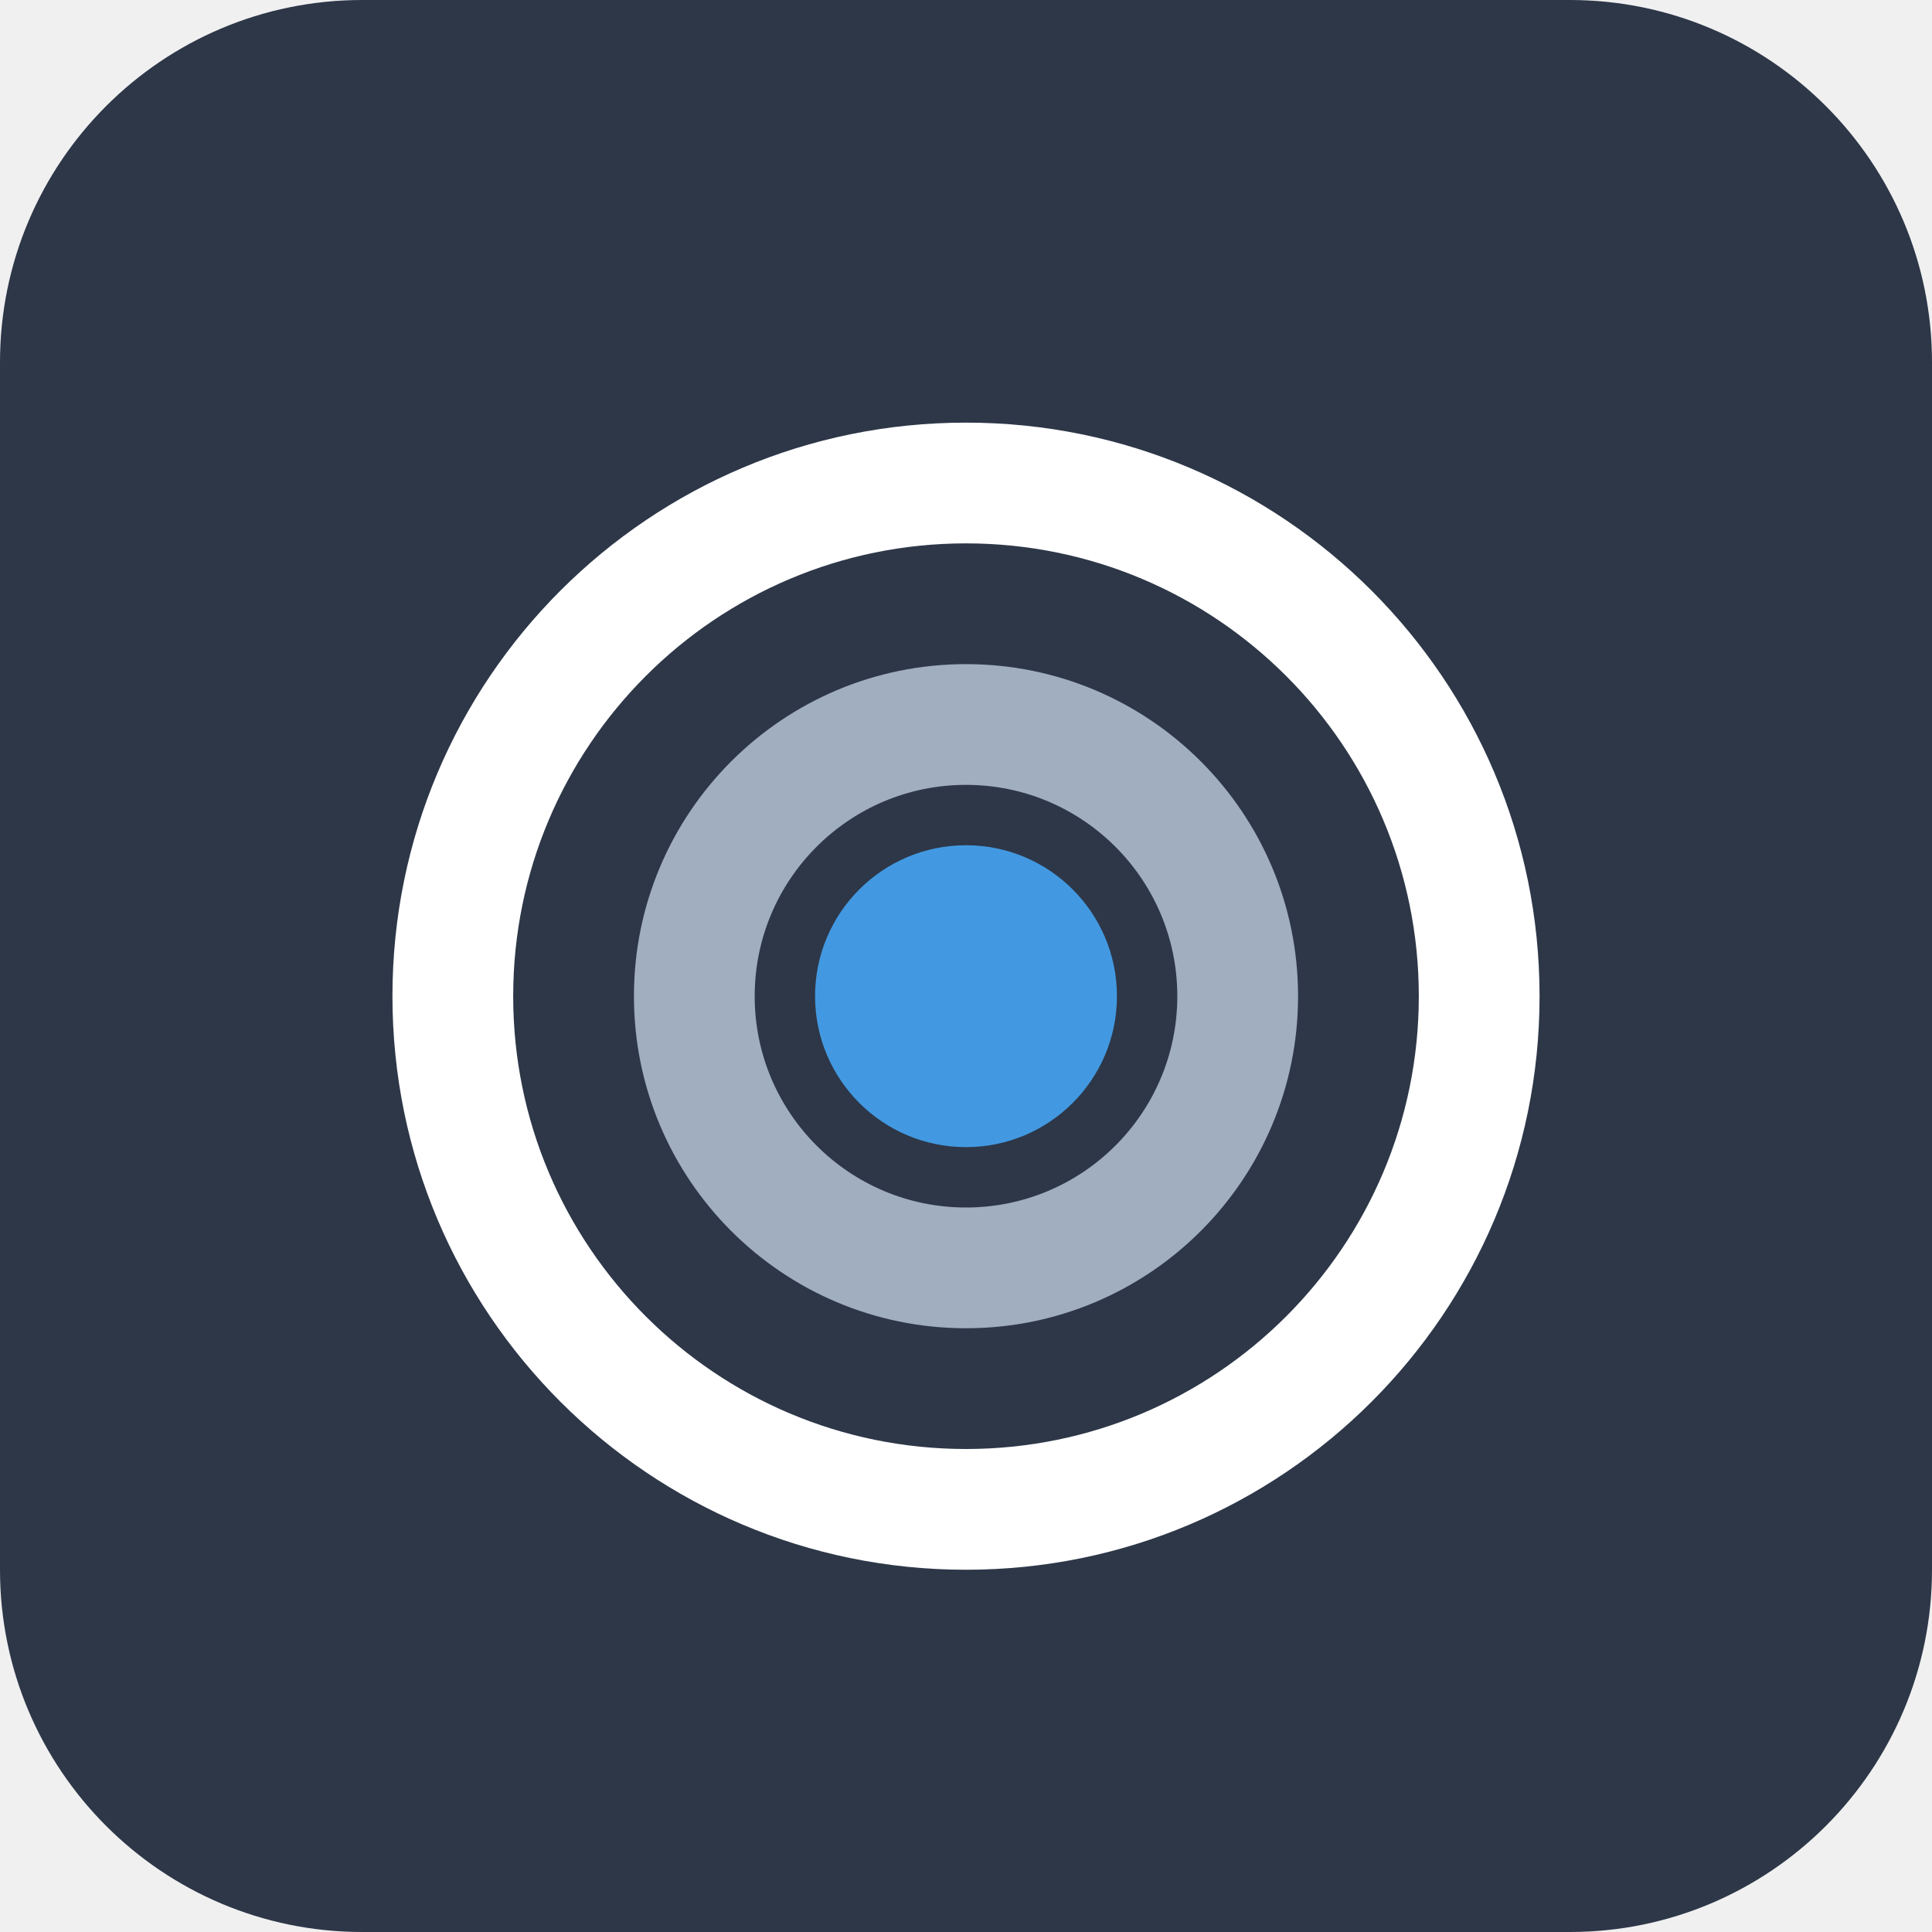
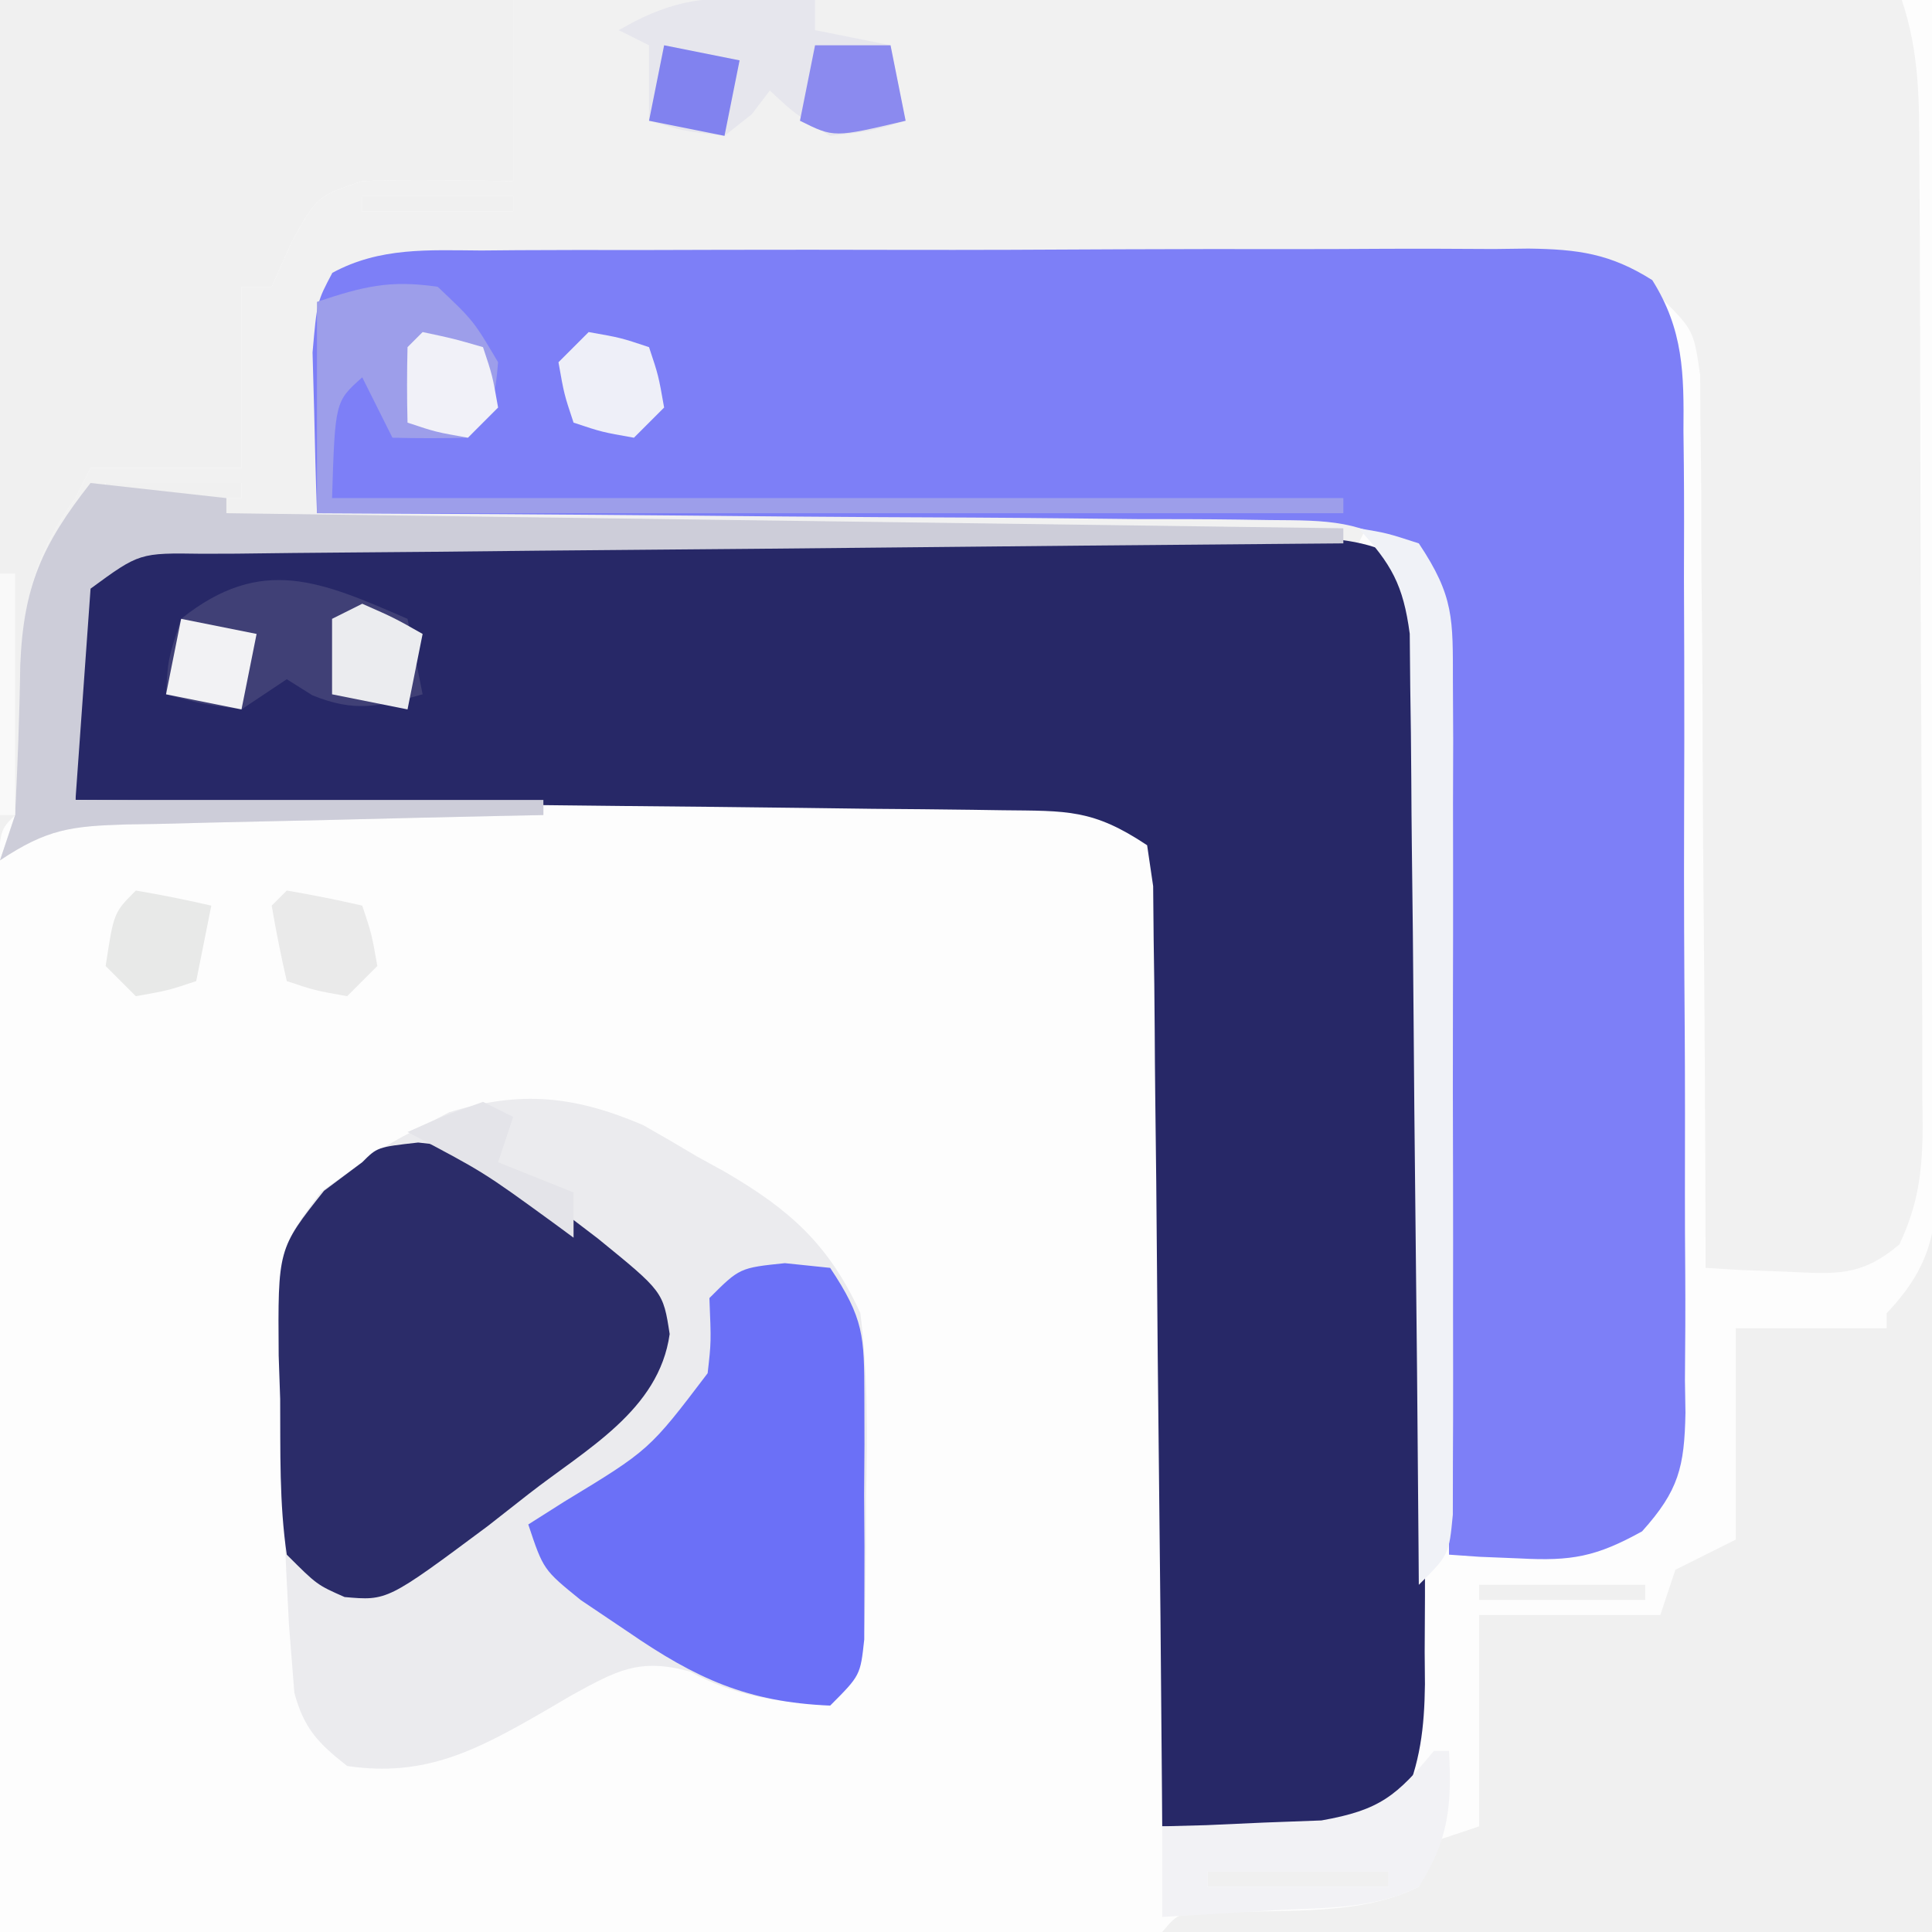
- <svg xmlns="http://www.w3.org/2000/svg" width="128" height="128" viewBox="0 0 128 128" fill="none">
-   <rect width="128" height="128" rx="24" fill="#2D3748" />
-   <path d="M64 28C43.013 28 26 45.013 26 66C26 86.987 43.013 104 64 104C84.987 104 102 86.987 102 66C102 45.013 84.987 28 64 28ZM64 96C47.431 96 34 82.569 34 66C34 49.431 47.431 36 64 36C80.569 36 94 49.431 94 66C94 82.569 80.569 96 64 96Z" fill="white" />
-   <path d="M64 44C51.85 44 42 53.85 42 66C42 78.15 51.85 88 64 88C76.15 88 86 78.15 86 66C86 53.85 76.15 44 64 44ZM64 80C56.268 80 50 73.732 50 66C50 58.268 56.268 52 64 52C71.732 52 78 58.268 78 66C78 73.732 71.732 80 64 80Z" fill="#A0AEC0" />
-   <circle cx="64" cy="66" r="10" fill="#4299E1" />
+ <svg xmlns="http://www.w3.org/2000/svg" version="1.1" width="128" height="128">
+   <path d="M0 0 C31.02 0 62.04 0 94 0 C94.062 13.613 94.124 27.225 94.188 41.25 C94.228 47.695 94.228 47.695 94.27 54.271 C94.284 59.521 94.284 59.521 94.286 61.98 C94.291 63.695 94.301 65.411 94.317 67.127 C94.339 69.727 94.342 72.326 94.341 74.927 C94.351 75.69 94.362 76.453 94.373 77.239 C94.348 81.479 93.951 83.891 91 87 C91 87.33 91 87.66 91 88 C87.7 88 84.4 88 81 88 C81 92.62 81 97.24 81 102 C79.02 102.99 79.02 102.99 77 104 C76.505 105.485 76.505 105.485 76 107 C72.04 107 68.08 107 64 107 C64 111.62 64 116.24 64 121 C62.515 121.495 62.515 121.495 61 122 C60.505 123.485 60.505 123.485 60 125 C56.128 126.936 51.358 126.476 47.09 126.719 C44.131 126.656 44.131 126.656 43 128 C40.597 128.095 38.222 128.126 35.818 128.114 C34.691 128.114 34.691 128.114 33.542 128.114 C31.047 128.113 28.553 128.105 26.059 128.098 C24.334 128.096 22.609 128.094 20.884 128.093 C16.335 128.09 11.786 128.08 7.237 128.069 C2.599 128.058 -2.039 128.054 -6.678 128.049 C-15.785 128.038 -24.893 128.021 -34 128 C-34.023 118.499 -34.041 108.999 -34.052 99.498 C-34.057 95.087 -34.064 90.676 -34.075 86.264 C-34.086 82.011 -34.092 77.758 -34.095 73.504 C-34.097 71.878 -34.1 70.251 -34.106 68.625 C-34.113 66.355 -34.114 64.085 -34.114 61.815 C-34.116 60.52 -34.118 59.225 -34.12 57.892 C-34 55 -34 55 -33 54 C-32.796 50.692 -32.654 47.391 -32.57 44.078 C-32.37 39.544 -31.657 36.68 -29 33 C-28.67 32.34 -28.34 31.68 -28 31 C-24.7 31 -21.4 31 -18 31 C-18 27.04 -18 23.08 -18 19 C-17.34 19 -16.68 19 -16 19 C-15.567 18.031 -15.134 17.061 -14.688 16.062 C-13 13 -13 13 -10 12 C-8.272 11.932 -6.542 11.915 -4.812 11.938 C-2.43 11.968 -2.43 11.968 0 12 C0 8.04 0 4.08 0 0 Z M-10 13 C-10 13.33 -10 13.66 -10 14 C-6.7 14 -3.4 14 0 14 C0 13.67 0 13.34 0 13 C-3.3 13 -6.6 13 -10 13 Z M-27 32 C-27 32.33 -27 32.66 -27 33 C-24.03 33 -21.06 33 -18 33 C-18 32.67 -18 32.34 -18 32 C-20.97 32 -23.94 32 -27 32 Z M64 105 C64 105.33 64 105.66 64 106 C67.63 106 71.26 106 75 106 C75 105.67 75 105.34 75 105 C71.37 105 67.74 105 64 105 Z M46 124 C46 124.33 46 124.66 46 125 C49.96 125 53.92 125 58 125 C58 124.67 58 124.34 58 124 C54.04 124 50.08 124 46 124 Z " fill="#FDFDFD" transform="translate(34,0)" />
+   <path d="M0 0 C30.36 0 60.72 0 92 0 C93.172 3.515 93.155 6.689 93.161 10.345 C93.169 11.463 93.169 11.463 93.176 12.603 C93.191 15.067 93.198 17.532 93.203 19.996 C93.209 21.709 93.215 23.421 93.22 25.134 C93.231 28.724 93.237 32.314 93.24 35.905 C93.246 40.506 93.27 45.107 93.298 49.708 C93.317 53.245 93.322 56.782 93.324 60.319 C93.327 62.016 93.335 63.712 93.348 65.409 C93.365 67.781 93.363 70.153 93.356 72.525 C93.366 73.226 93.375 73.927 93.384 74.649 C93.359 77.592 93.104 79.781 91.833 82.452 C89.278 84.61 87.608 84.405 84.312 84.25 C83.319 84.214 82.325 84.178 81.301 84.141 C80.542 84.094 79.782 84.048 79 84 C78.999 83.232 78.997 82.464 78.996 81.673 C78.978 74.434 78.936 67.195 78.868 59.956 C78.834 56.234 78.809 52.513 78.804 48.791 C78.8 45.199 78.772 41.607 78.727 38.015 C78.714 36.645 78.709 35.275 78.714 33.905 C78.719 31.985 78.69 30.065 78.659 28.146 C78.649 26.507 78.649 26.507 78.639 24.835 C78.202 21.861 78.202 21.861 75.968 19.646 C72.208 17.561 69.034 17.452 64.845 17.514 C63.634 17.508 63.634 17.508 62.399 17.503 C59.741 17.495 57.084 17.517 54.426 17.539 C52.577 17.541 50.728 17.542 48.879 17.542 C45.01 17.545 41.141 17.562 37.271 17.588 C32.304 17.622 27.338 17.63 22.371 17.628 C18.556 17.629 14.741 17.64 10.926 17.654 C9.094 17.661 7.262 17.665 5.43 17.666 C2.875 17.671 0.321 17.688 -2.233 17.709 C-2.994 17.709 -3.755 17.708 -4.539 17.707 C-8.727 17.621 -8.727 17.621 -12 20 C-12.33 24.62 -12.66 29.24 -13 34 C10.1 34 33.2 34 57 34 C56.505 34.99 56.505 34.99 56 36 C54.977 36.008 53.954 36.016 52.9 36.025 C43.277 36.102 33.653 36.19 24.029 36.288 C19.081 36.338 14.133 36.384 9.185 36.422 C4.413 36.459 -0.359 36.505 -5.131 36.558 C-6.955 36.577 -8.779 36.592 -10.602 36.603 C-13.15 36.62 -15.698 36.649 -18.246 36.681 C-19.005 36.683 -19.765 36.685 -20.547 36.688 C-24.731 36.62 -24.731 36.62 -28 39 C-28.33 43.62 -28.66 48.24 -29 53 C-18.77 53 -8.54 53 2 53 C2 53.33 2 53.66 2 54 C1.016 54.02 0.032 54.04 -0.982 54.06 C-4.633 54.136 -8.284 54.225 -11.934 54.317 C-13.514 54.356 -15.094 54.391 -16.675 54.422 C-18.946 54.468 -21.217 54.526 -23.488 54.586 C-24.195 54.597 -24.901 54.609 -25.629 54.621 C-29.277 54.731 -30.882 54.921 -34 57 C-33.67 56.01 -33.34 55.02 -33 54 C-32.805 50.659 -32.656 47.325 -32.57 43.98 C-32.369 39.482 -31.629 36.653 -29 33 C-28.67 32.34 -28.34 31.68 -28 31 C-24.7 31 -21.4 31 -18 31 C-18 27.04 -18 23.08 -18 19 C-17.34 19 -16.68 19 -16 19 C-15.567 18.031 -15.134 17.061 -14.688 16.062 C-13 13 -13 13 -10 12 C-8.272 11.932 -6.542 11.915 -4.812 11.938 C-2.43 11.968 -2.43 11.968 0 12 C0 8.04 0 4.08 0 0 Z M-10 13 C-10 13.33 -10 13.66 -10 14 C-6.7 14 -3.4 14 0 14 C0 13.67 0 13.34 0 13 C-3.3 13 -6.6 13 -10 13 Z M-27 32 C-27 32.33 -27 32.66 -27 33 C-24.03 33 -21.06 33 -18 33 C-18 32.67 -18 32.34 -18 32 C-20.97 32 -23.94 32 -27 32 Z " fill="#F1F1F1" transform="translate(34,0)" />
+   <path d="M0 0 C0.805 -0.005 1.61 -0.011 2.44 -0.016 C5.104 -0.029 7.768 -0.02 10.432 -0.01 C12.281 -0.012 14.13 -0.015 15.98 -0.019 C19.857 -0.023 23.734 -0.017 27.611 -0.003 C32.585 0.014 37.558 0.004 42.531 -0.014 C46.351 -0.024 50.17 -0.021 53.989 -0.013 C55.823 -0.011 57.657 -0.014 59.491 -0.021 C62.053 -0.028 64.614 -0.017 67.176 0 C67.936 -0.006 68.697 -0.012 69.481 -0.018 C72.293 0.016 74.552 0.1 77.058 1.448 C78.662 4.469 78.505 7.488 78.476 10.825 C78.481 11.58 78.487 12.335 78.492 13.113 C78.505 15.61 78.496 18.106 78.486 20.603 C78.488 22.338 78.491 24.073 78.495 25.808 C78.499 29.445 78.493 33.083 78.479 36.72 C78.462 41.382 78.472 46.043 78.49 50.705 C78.501 54.289 78.497 57.872 78.489 61.455 C78.487 63.174 78.49 64.893 78.497 66.612 C78.504 69.015 78.493 71.418 78.476 73.822 C78.482 74.532 78.488 75.242 78.494 75.974 C78.457 78.884 78.184 81.169 77.013 83.845 C74.065 86.208 71.604 85.774 67.9 85.638 C66.628 85.602 65.356 85.566 64.045 85.529 C63.069 85.482 62.093 85.436 61.088 85.388 C61.082 84.578 61.076 83.768 61.07 82.934 C61.012 75.311 60.94 67.689 60.852 60.067 C60.807 56.148 60.768 52.229 60.741 48.31 C60.715 44.53 60.675 40.75 60.625 36.97 C60.608 35.526 60.597 34.082 60.59 32.637 C60.581 30.619 60.551 28.6 60.52 26.582 C60.509 25.432 60.498 24.281 60.487 23.096 C60.355 22.203 60.223 21.309 60.088 20.388 C56.484 17.986 54.794 18.117 50.505 18.069 C49.841 18.059 49.178 18.049 48.494 18.039 C46.303 18.008 44.111 17.991 41.92 17.974 C40.4 17.955 38.879 17.936 37.359 17.915 C33.359 17.864 29.36 17.824 25.36 17.787 C21.277 17.747 17.195 17.696 13.113 17.646 C5.105 17.549 -2.904 17.465 -10.912 17.388 C-10.993 15.118 -11.051 12.847 -11.1 10.576 C-11.134 9.311 -11.169 8.047 -11.205 6.744 C-10.912 3.388 -10.912 3.388 -9.895 1.463 C-6.736 -0.25 -3.504 -0.028 0 0 Z " fill="#272867" transform="translate(15.91211,35.61182)" />
+   <path d="M0 0 C0.804 -0.007 1.607 -0.014 2.435 -0.021 C5.094 -0.039 7.753 -0.035 10.412 -0.03 C12.259 -0.034 14.106 -0.039 15.953 -0.045 C19.826 -0.054 23.699 -0.052 27.572 -0.042 C32.536 -0.031 37.5 -0.051 42.465 -0.08 C46.28 -0.098 50.095 -0.098 53.91 -0.092 C55.74 -0.092 57.571 -0.098 59.401 -0.111 C61.961 -0.125 64.519 -0.115 67.078 -0.098 C67.835 -0.107 68.592 -0.117 69.372 -0.127 C72.648 -0.081 74.78 0.199 77.572 1.963 C79.644 5.265 79.672 8.173 79.637 11.955 C79.65 13.087 79.65 13.087 79.663 14.243 C79.686 16.734 79.679 19.225 79.67 21.717 C79.675 23.45 79.682 25.184 79.689 26.917 C79.699 30.549 79.695 34.18 79.68 37.811 C79.663 42.466 79.686 47.119 79.722 51.773 C79.744 55.352 79.742 58.931 79.734 62.51 C79.733 64.226 79.74 65.942 79.755 67.658 C79.772 70.057 79.758 72.454 79.735 74.853 C79.752 75.916 79.752 75.916 79.77 77.001 C79.701 80.595 79.328 82.154 76.896 84.86 C73.845 86.547 72.234 86.838 68.791 86.654 C67.908 86.618 67.025 86.582 66.115 86.545 C65.452 86.498 64.788 86.452 64.104 86.404 C64.098 85.215 64.098 85.215 64.093 84.001 C64.055 76.526 63.998 69.052 63.92 61.578 C63.88 57.735 63.848 53.892 63.833 50.05 C63.818 46.34 63.783 42.632 63.735 38.923 C63.721 37.509 63.713 36.094 63.712 34.68 C63.71 32.697 63.68 30.715 63.65 28.733 C63.641 27.605 63.632 26.477 63.623 25.315 C63.297 22.343 63.297 22.343 61.5 20.043 C58.278 17.84 56.114 17.886 52.224 17.858 C51.199 17.843 51.199 17.843 50.153 17.827 C47.902 17.797 45.652 17.796 43.401 17.795 C41.837 17.78 40.273 17.763 38.71 17.745 C34.6 17.701 30.49 17.681 26.38 17.666 C22.183 17.646 17.987 17.604 13.791 17.564 C5.562 17.489 -2.667 17.439 -10.896 17.404 C-10.977 15.134 -11.035 12.863 -11.084 10.592 C-11.119 9.327 -11.153 8.062 -11.189 6.76 C-10.896 3.404 -10.896 3.404 -9.878 1.48 C-6.725 -0.232 -3.499 -0.021 0 0 Z " fill="#7D7FF7" transform="translate(31.89624,16.59595)" />
+   <path d="M0 0 C1.203 0.68 2.397 1.375 3.582 2.086 C4.185 2.417 4.787 2.749 5.408 3.09 C9.726 5.602 12.315 7.915 14.395 12.461 C14.905 16.559 14.863 20.587 14.77 24.711 C14.768 25.812 14.767 26.913 14.766 28.047 C14.676 36.18 14.676 36.18 12.395 38.461 C8.932 38.2 6.165 37.883 3.098 36.203 C-0.252 35.283 -1.753 36.144 -4.729 37.773 C-5.327 38.124 -5.926 38.475 -6.543 38.836 C-10.924 41.361 -14.409 43.244 -19.605 42.461 C-21.524 40.956 -22.464 39.985 -23.104 37.612 C-23.159 36.918 -23.213 36.223 -23.27 35.508 C-23.333 34.712 -23.397 33.916 -23.462 33.096 C-23.723 28.298 -23.912 23.515 -23.98 18.711 C-24.018 17.696 -24.055 16.682 -24.094 15.637 C-24.181 8.233 -24.181 8.233 -21.324 4.402 C-16.896 1.24 -16.896 1.24 -14.73 0.148 C-14.114 -0.178 -13.498 -0.504 -12.863 -0.84 C-8.115 -2.31 -4.545 -1.94 0 0 Z " fill="#EBEBEE" transform="translate(42.60547,74.53906)" />
+   <path d="M0 0 C4.083 0.377 5.831 1.683 9.047 4.18 C9.99 4.899 10.934 5.618 11.906 6.359 C16.231 9.879 16.231 9.879 16.664 12.688 C15.953 17.759 11.128 20.309 7.297 23.305 C5.968 24.347 5.968 24.347 4.613 25.41 C-2.04 30.363 -2.04 30.363 -4.871 30.113 C-6.703 29.305 -6.703 29.305 -8.703 27.305 C-9.207 23.89 -9.12 20.44 -9.141 16.992 C-9.173 16.042 -9.206 15.091 -9.24 14.111 C-9.295 7.05 -9.295 7.05 -6.238 3.199 C-4.983 2.261 -4.983 2.261 -3.703 1.305 C-2.703 0.305 -2.703 0.305 0 0 Z " fill="#2B2C69" transform="translate(27.70312,75.69531)" />
+   <path d="M0 0 C0.99 0.103 1.98 0.206 3 0.312 C5.243 3.677 5.257 4.848 5.266 8.785 C5.269 10.381 5.269 10.381 5.273 12.01 C5.266 13.12 5.258 14.231 5.25 15.375 C5.258 16.489 5.265 17.604 5.273 18.752 C5.271 19.815 5.268 20.878 5.266 21.973 C5.263 22.949 5.261 23.924 5.259 24.93 C5 27.312 5 27.312 3 29.312 C-2.483 29.087 -5.897 27.517 -10.375 24.438 C-11.414 23.739 -12.453 23.04 -13.523 22.32 C-16 20.312 -16 20.312 -17 17.312 C-16.218 16.816 -15.435 16.32 -14.629 15.809 C-8.979 12.38 -8.979 12.38 -5.117 7.293 C-4.881 5.23 -4.881 5.23 -5 2.312 C-3 0.312 -3 0.312 0 0 Z " fill="#6B70F7" transform="translate(52,83.6875)" />
+   <path d="M0 0 C2.97 0.33 5.94 0.66 9 1 C9 1.33 9 1.66 9 2 C45.63 2.495 45.63 2.495 83 3 C83 3.33 83 3.66 83 4 C81.485 4.012 81.485 4.012 79.938 4.025 C70.432 4.102 60.926 4.19 51.42 4.288 C46.533 4.338 41.645 4.384 36.758 4.422 C32.044 4.459 27.33 4.505 22.616 4.558 C20.815 4.577 19.014 4.592 17.212 4.603 C14.696 4.62 12.179 4.649 9.663 4.681 C8.537 4.684 8.537 4.684 7.389 4.688 C3.24 4.626 3.24 4.626 0 7 C-0.33 11.62 -0.66 16.24 -1 21 C9.23 21 19.46 21 30 21 C30 21.33 30 21.66 30 22 C28.524 22.03 28.524 22.03 27.018 22.06 C23.367 22.136 19.716 22.225 16.066 22.317 C14.486 22.356 12.906 22.391 11.325 22.422 C9.054 22.468 6.783 22.526 4.512 22.586 C3.805 22.597 3.099 22.609 2.371 22.621 C-1.277 22.731 -2.882 22.921 -6 25 C-5.505 23.515 -5.505 23.515 -5 22 C-4.837 18.689 -4.704 15.383 -4.658 12.068 C-4.449 6.865 -3.223 4.098 0 0 Z " fill="#CDCDD9" transform="translate(6,32)" />
+   <path d="M0 0 C2.375 2.25 2.375 2.25 4 5 C3.812 7.257 3.605 8.395 2 10 C0.334 10.041 -1.334 10.043 -3 10 C-3.66 8.68 -4.32 7.36 -5 6 C-6.8 7.6 -6.8 7.6 -7 14 C15.11 14 37.22 14 60 14 C60 14.33 60 14.66 60 15 C37.56 15 15.12 15 -8 15 C-8 10.38 -8 5.76 -8 1 C-4.933 -0.022 -3.184 -0.466 0 0 Z " fill="#9D9EEA" transform="translate(29,19)" />
+   <path d="M0 0 C1.875 0.312 1.875 0.312 4 1 C6.354 4.531 6.253 6.001 6.259 10.184 C6.265 11.458 6.271 12.733 6.278 14.046 C6.274 15.438 6.27 16.831 6.266 18.223 C6.267 19.648 6.269 21.074 6.271 22.5 C6.274 25.487 6.27 28.473 6.261 31.46 C6.249 35.293 6.256 39.125 6.268 42.957 C6.275 45.901 6.273 48.844 6.268 51.787 C6.266 53.201 6.268 54.614 6.273 56.028 C6.278 58 6.269 59.973 6.259 61.946 C6.256 63.631 6.256 63.631 6.254 65.35 C6 68 6 68 4 70 C3.994 69.182 3.988 68.364 3.982 67.521 C3.924 59.811 3.852 52.101 3.764 44.391 C3.72 40.428 3.68 36.464 3.654 32.5 C3.628 28.674 3.587 24.849 3.537 21.024 C3.52 19.564 3.509 18.105 3.502 16.646 C3.493 14.601 3.465 12.557 3.432 10.513 C3.421 9.349 3.41 8.185 3.399 6.987 C2.967 3.752 2.188 2.367 0 0 Z " fill="#F0F2F7" transform="translate(90,35)" />
+   <path d="M0 0 C0.799 0.018 1.598 0.036 2.422 0.055 C3.025 0.078 3.628 0.101 4.25 0.125 C4.25 0.785 4.25 1.445 4.25 2.125 C5.9 2.455 7.55 2.785 9.25 3.125 C9.58 4.775 9.91 6.425 10.25 8.125 C8 8.812 8 8.812 5.25 9.125 C2.938 7.688 2.938 7.688 1.25 6.125 C0.858 6.641 0.466 7.156 0.062 7.688 C-0.536 8.162 -1.134 8.636 -1.75 9.125 C-4.438 8.812 -4.438 8.812 -6.75 8.125 C-6.75 6.475 -6.75 4.825 -6.75 3.125 C-7.41 2.795 -8.07 2.465 -8.75 2.125 C-5.688 0.341 -3.529 -0.104 0 0 Z " fill="#E6E6ED" transform="translate(49.75,-0.125)" />
+   <path d="M0 0 C0.33 1.65 0.66 3.3 1 5 C-1.915 5.81 -3.461 6.218 -6.312 5.062 C-6.869 4.712 -7.426 4.361 -8 4 C-8.99 4.66 -9.98 5.32 -11 6 C-13.688 5.625 -13.688 5.625 -16 5 C-15.875 2.688 -15.875 2.688 -15 0 C-9.665 -4.268 -5.705 -2.472 0 0 Z " fill="#404076" transform="translate(27,41)" />
+   <path d="M0 0 C0.33 0 0.66 0 1 0 C1.2 3.598 0.968 5.939 -1 9 C-4.042 10.521 -7.28 10.374 -10.625 10.562 C-11.331 10.606 -12.038 10.649 -12.766 10.693 C-14.51 10.799 -16.255 10.9 -18 11 C-18 9.02 -18 7.04 -18 5 C-17.036 4.974 -16.072 4.948 -15.078 4.922 C-13.815 4.865 -12.552 4.808 -11.25 4.75 C-9.997 4.704 -8.744 4.657 -7.453 4.609 C-3.57 3.924 -2.454 2.978 0 0 Z M-15 8 C-15 8.33 -15 8.66 -15 9 C-11.04 9 -7.08 9 -3 9 C-3 8.67 -3 8.34 -3 8 C-6.96 8 -10.92 8 -15 8 Z " fill="#F2F2F5" transform="translate(95,116)" />
+   <path d="M0 0 C1.675 0.286 3.344 0.618 5 1 C5.625 2.875 5.625 2.875 6 5 C5.34 5.66 4.68 6.32 4 7 C1.875 6.625 1.875 6.625 0 6 C-0.382 4.344 -0.714 2.675 -1 1 C-0.67 0.67 -0.34 0.34 0 0 Z " fill="#EAEAEA" transform="translate(19,59)" />
+   <path d="M0 0 C1.675 0.286 3.344 0.618 5 1 C4.67 2.65 4.34 4.3 4 6 C2.125 6.625 2.125 6.625 0 7 C-0.66 6.34 -1.32 5.68 -2 5 C-1.464 1.464 -1.464 1.464 0 0 Z " fill="#E8E9E8" transform="translate(9,59)" />
+   <path d="M0 0 C2.125 0.375 2.125 0.375 4 1 C4.625 2.875 4.625 2.875 5 5 C4.34 5.66 3.68 6.32 3 7 C0.875 6.625 0.875 6.625 -1 6 C-1.625 4.125 -1.625 4.125 -2 2 C-1.34 1.34 -0.68 0.68 0 0 Z " fill="#EEEFF8" transform="translate(39,22)" />
+   <path d="M0 0 C1.65 0 3.3 0 5 0 C5.33 1.65 5.66 3.3 6 5 C1.25 6.125 1.25 6.125 -1 5 C-0.67 3.35 -0.34 1.7 0 0 Z " fill="#8B8AEF" transform="translate(54,3)" />
+   <path d="M0 0 C2.125 0.938 2.125 0.938 4 2 C3.67 3.65 3.34 5.3 3 7 C1.35 6.67 -0.3 6.34 -2 6 C-2 4.35 -2 2.7 -2 1 C-1.34 0.67 -0.68 0.34 0 0 Z " fill="#EBECEF" transform="translate(24,40)" />
+   <path d="M0 0 C2.062 0.438 2.062 0.438 4 1 C4.625 2.875 4.625 2.875 5 5 C4.34 5.66 3.68 6.32 3 7 C0.875 6.625 0.875 6.625 -1 6 C-1.043 4.334 -1.041 2.666 -1 1 C-0.67 0.67 -0.34 0.34 0 0 Z " fill="#F1F1F8" transform="translate(28,22)" />
+   <path d="M0 0 C1.65 0.33 3.3 0.66 5 1 C4.67 2.65 4.34 4.3 4 6 C2.35 5.67 0.7 5.34 -1 5 C-0.67 3.35 -0.34 1.7 0 0 Z " fill="#F2F2F4" transform="translate(12,41)" />
+   <path d="M0 0 C1.65 0.33 3.3 0.66 5 1 C4.67 2.65 4.34 4.3 4 6 C2.35 5.67 0.7 5.34 -1 5 C-0.67 3.35 -0.34 1.7 0 0 Z " fill="#8182EF" transform="translate(44,3)" />
+   <path d="M0 0 C0.66 0.33 1.32 0.66 2 1 C1.67 1.99 1.34 2.98 1 4 C3.475 4.99 3.475 4.99 6 6 C6 6.99 6 7.98 6 9 C5.541 8.662 5.082 8.325 4.609 7.977 C0.018 4.637 0.018 4.637 -5 2 C-2.625 0.938 -2.625 0.938 0 0 Z " fill="#E4E4E9" transform="translate(32,73)" />
+   <path d="M0 0 C0.33 0 0.66 0 1 0 C1 5.28 1 10.56 1 16 C0.67 16 0.34 16 0 16 C0 10.72 0 5.44 0 0 Z " fill="#F9F9F9" transform="translate(0,38)" />
+   <path d="" fill="#FFFFFF" transform="translate(0,0)" />
+   <path d="" fill="#FFFFFF" transform="translate(0,0)" />
+   <path d="" fill="#FFFFFF" transform="translate(0,0)" />
+   <path d="" fill="#FFFFFF" transform="translate(0,0)" />
+   <path d="" fill="#FFFFFF" transform="translate(0,0)" />
+   <path d="" fill="#FFFFFF" transform="translate(0,0)" />
+   <path d="" fill="#FFFFFF" transform="translate(0,0)" />
+   <path d="" fill="#FFFFFF" transform="translate(0,0)" />
+   <path d="" fill="#FFFFFF" transform="translate(0,0)" />
+   <path d="" fill="#FFFFFF" transform="translate(0,0)" />
+   <path d="" fill="#FFFFFF" transform="translate(0,0)" />
+   <path d="" fill="#FFFFFF" transform="translate(0,0)" />
+   <path d="" fill="#FFFFFF" transform="translate(0,0)" />
+   <path d="" fill="#FFFFFF" transform="translate(0,0)" />
+   <path d="" fill="#FFFFFF" transform="translate(0,0)" />
+   <path d="" fill="#FFFFFF" transform="translate(0,0)" />
</svg>
